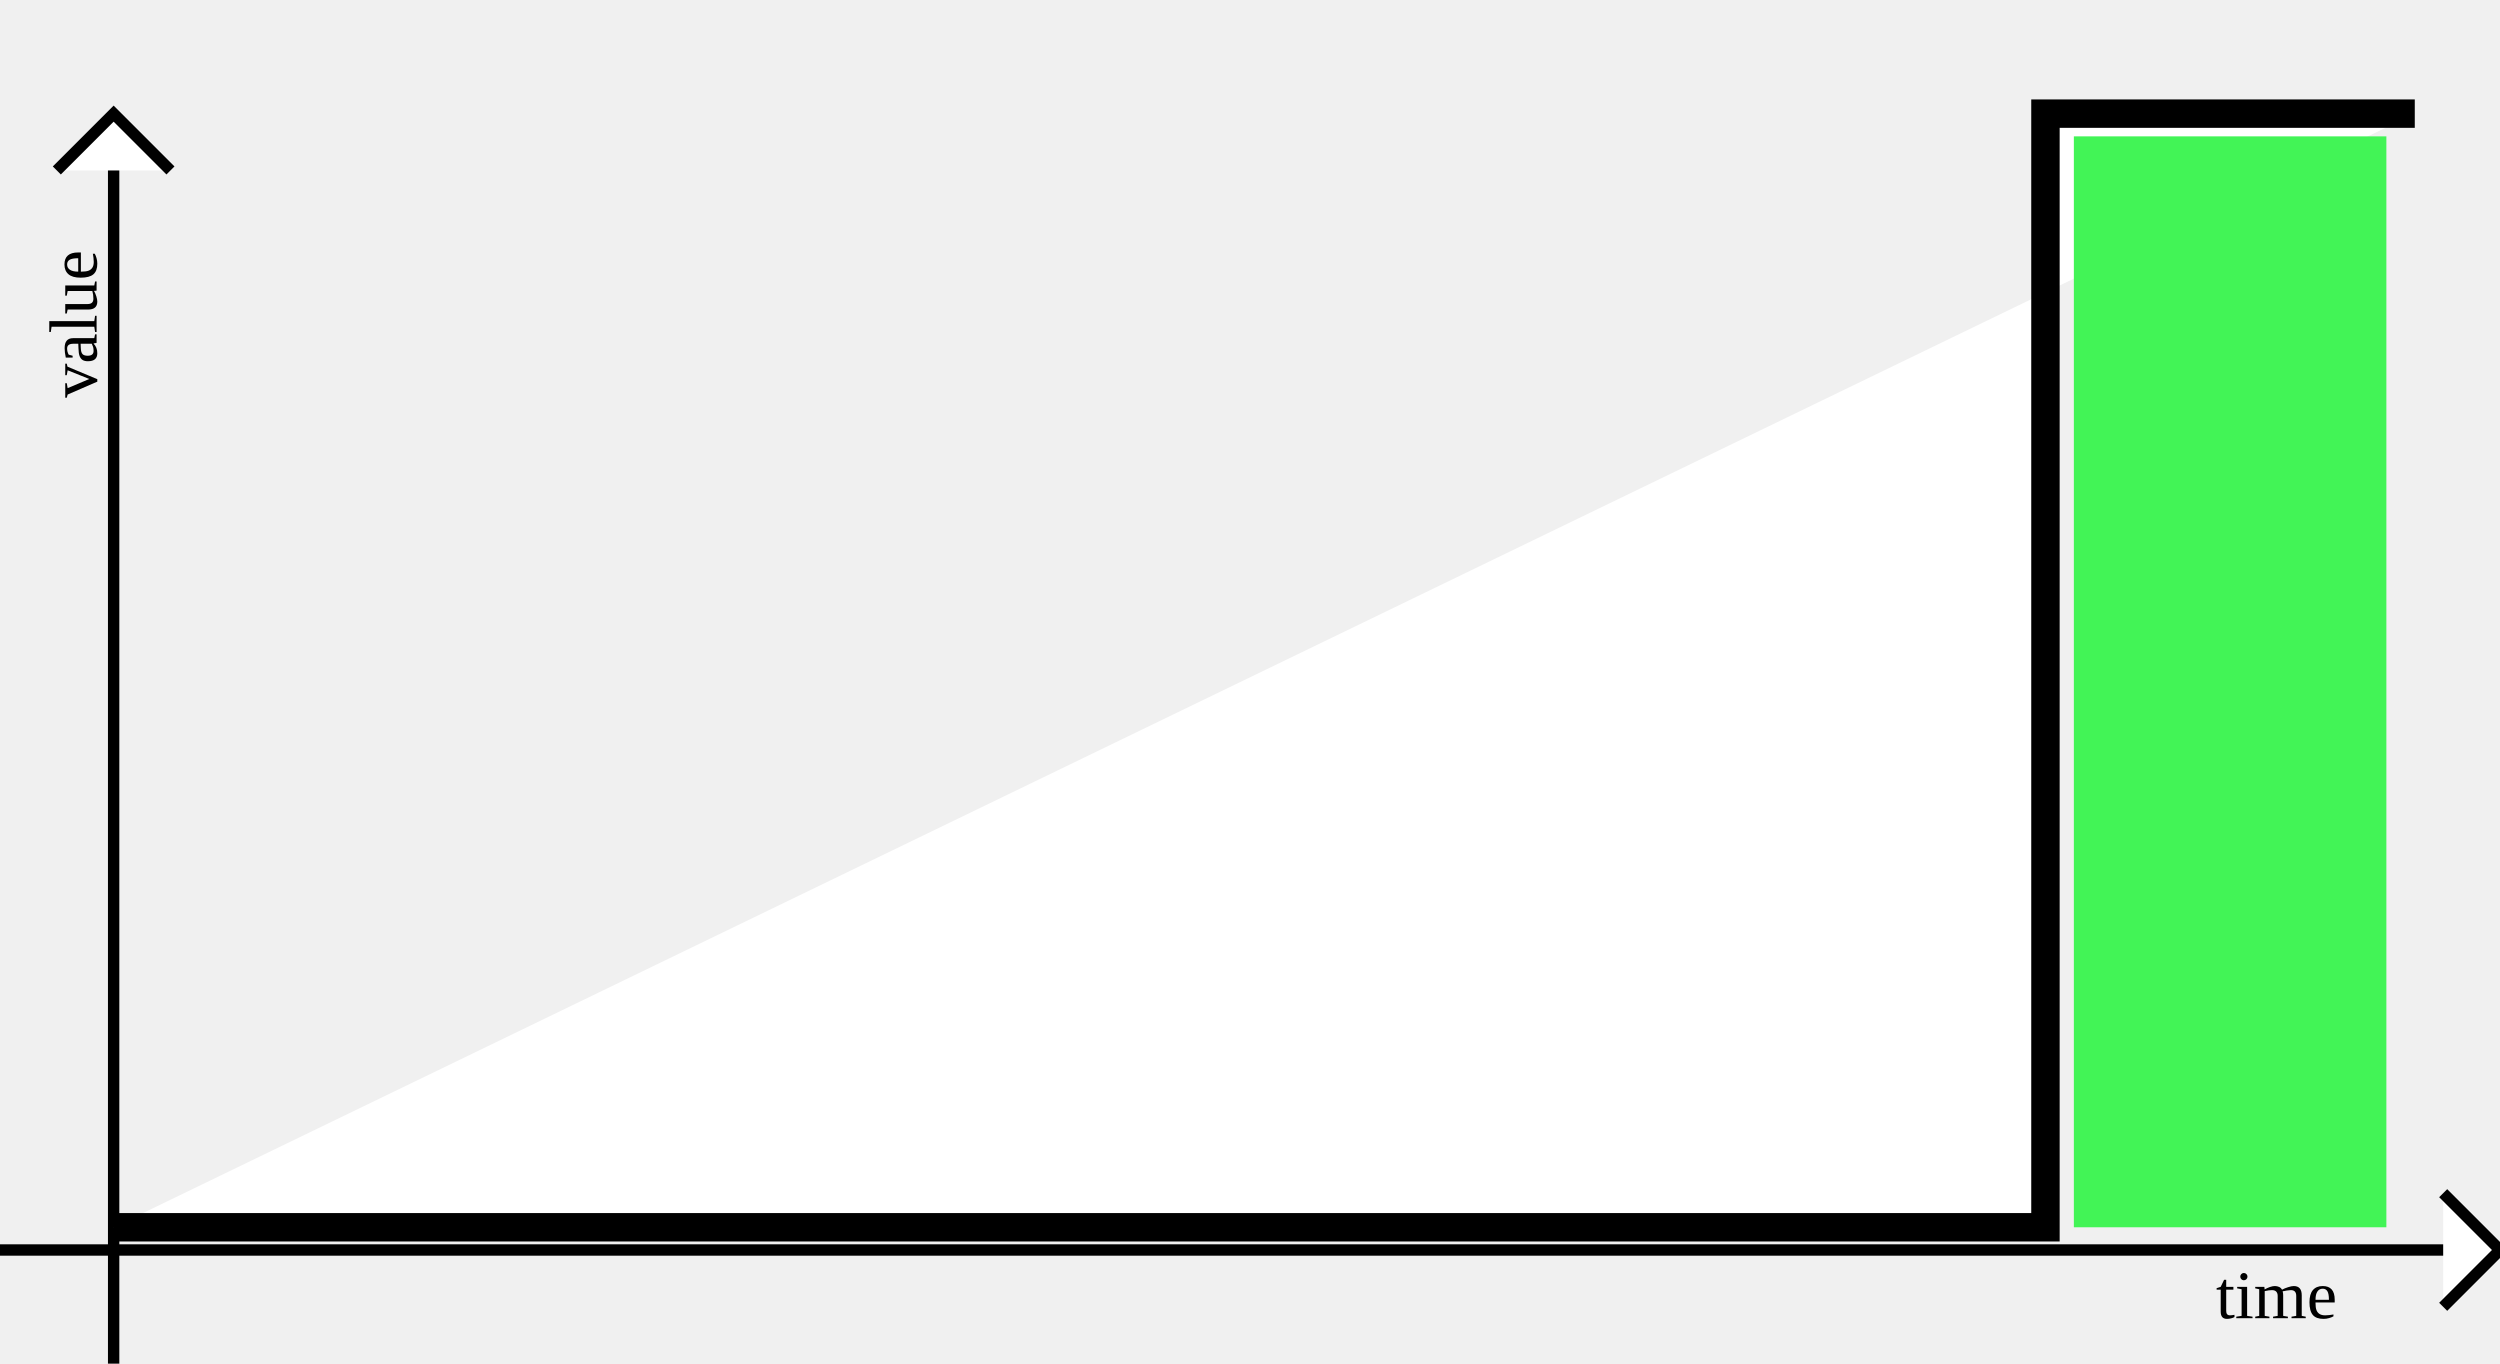
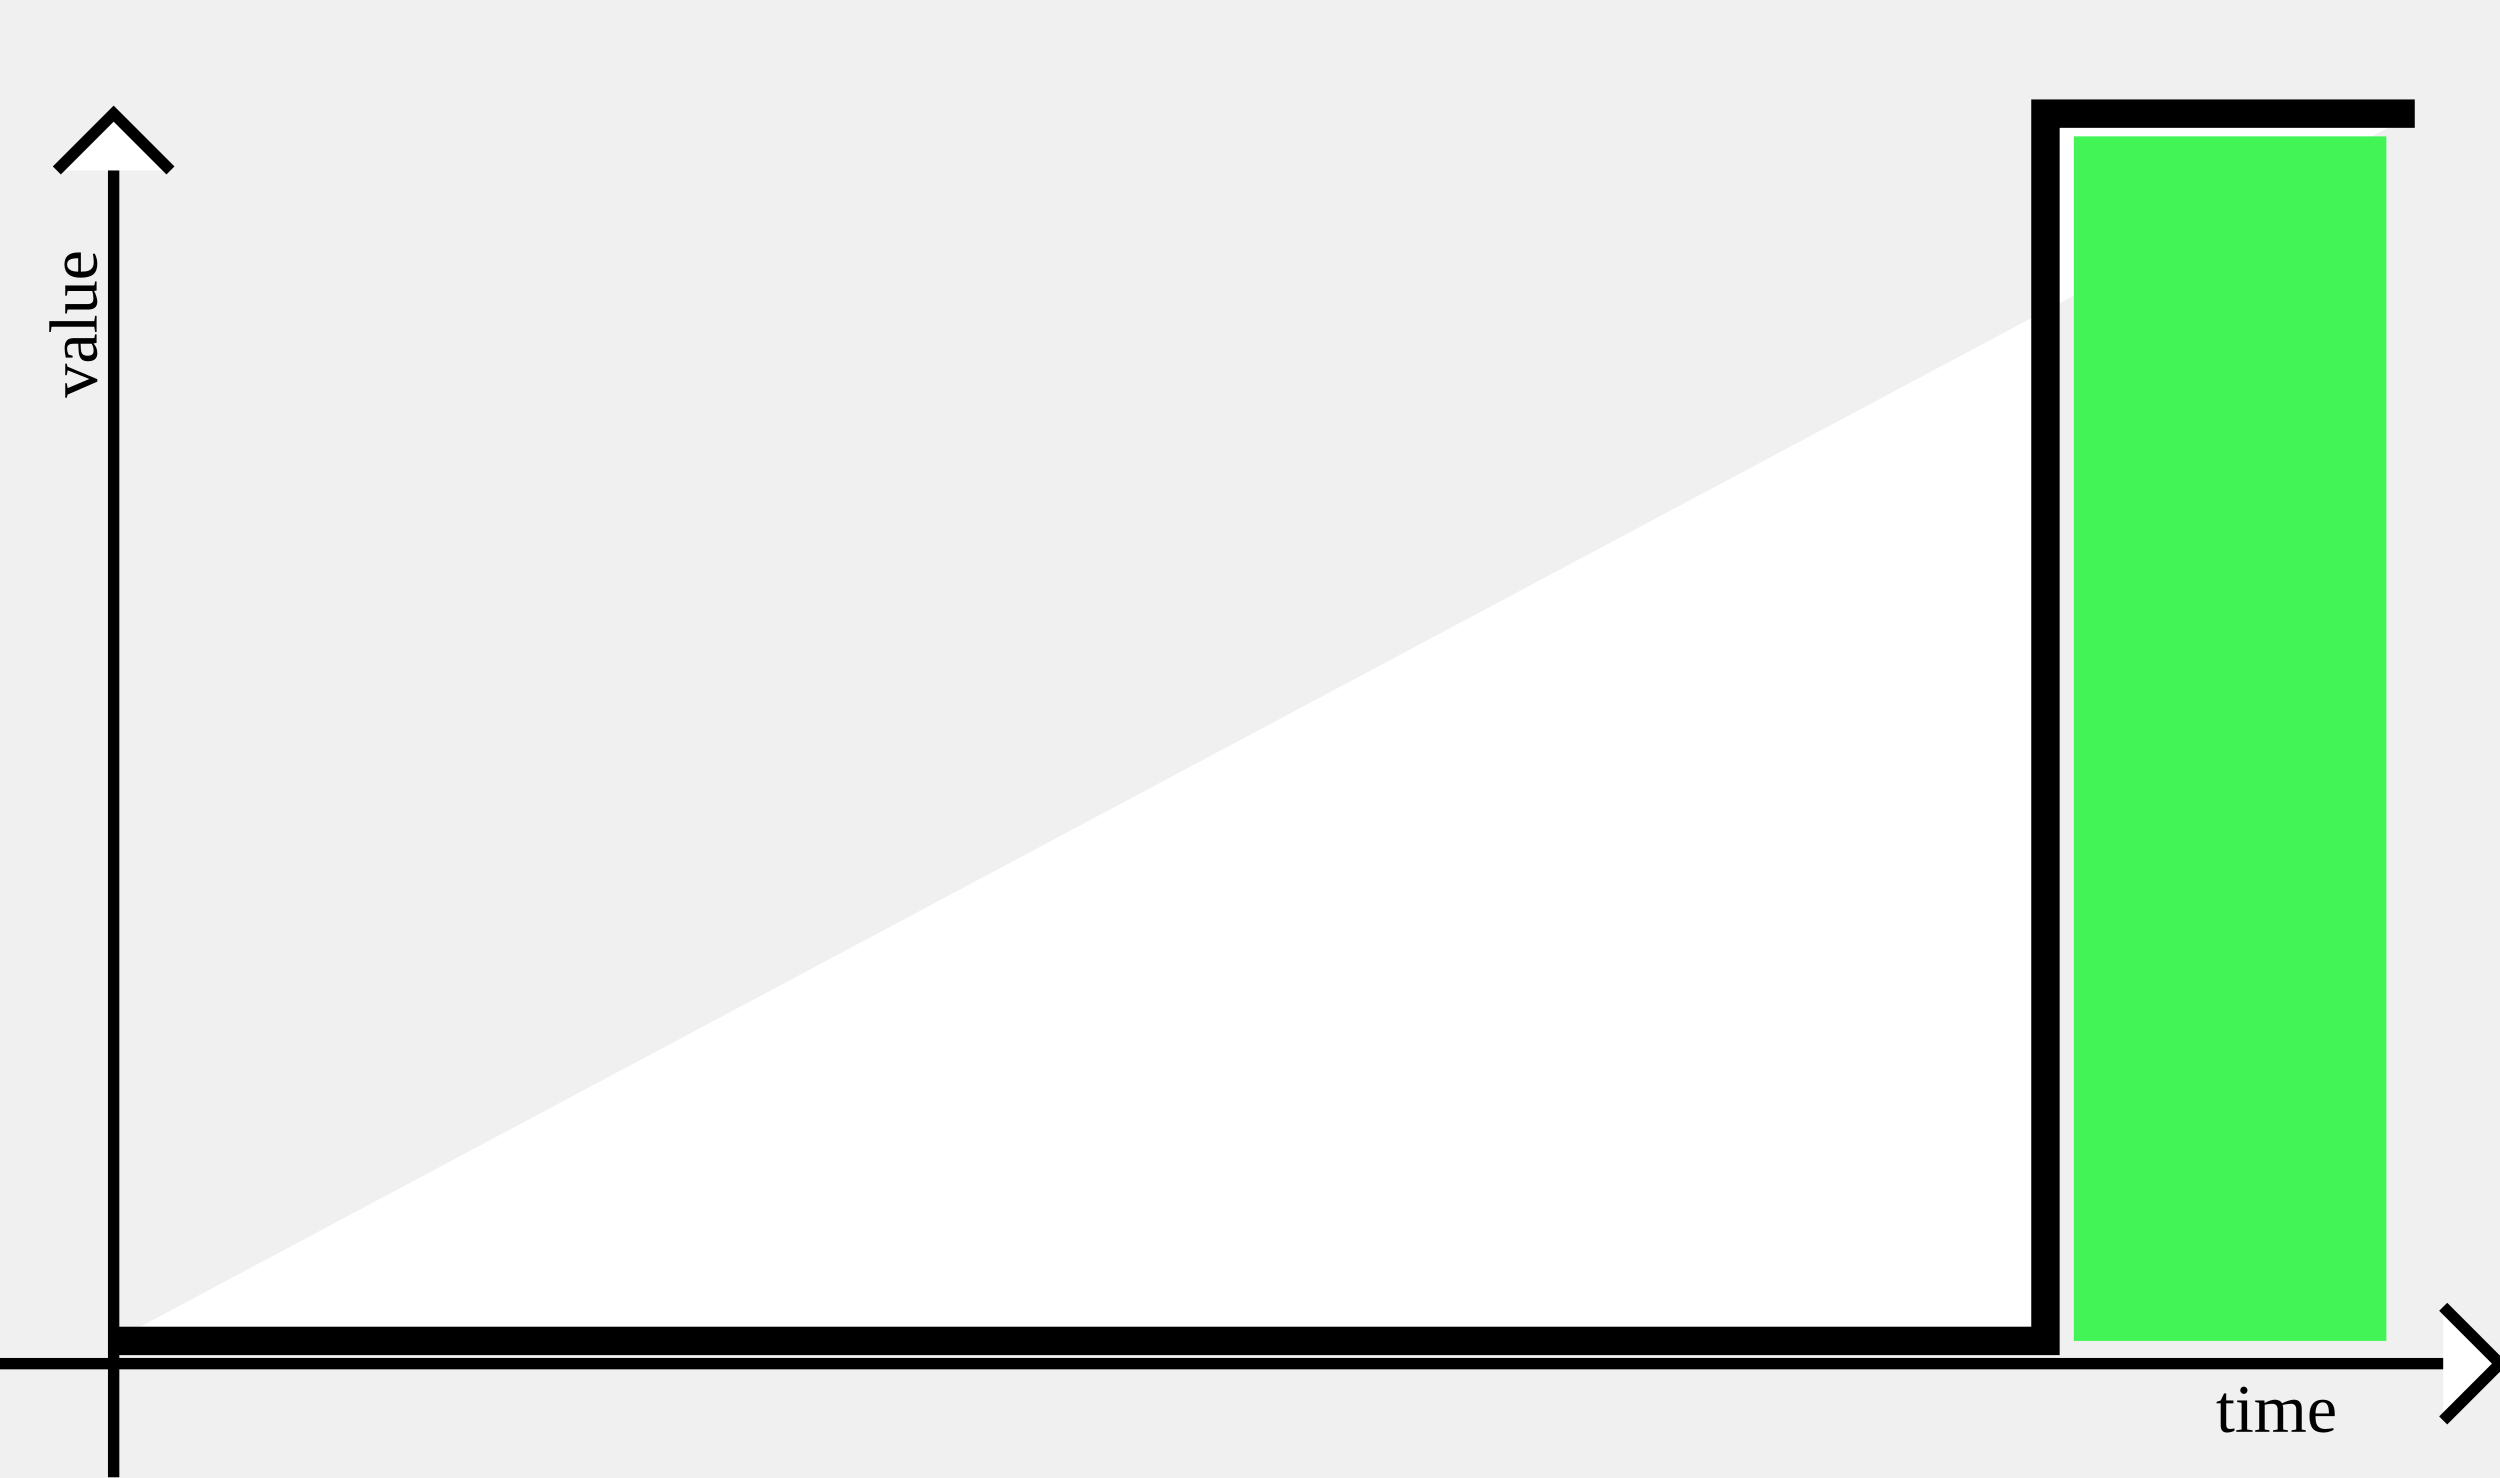
- <svg xmlns="http://www.w3.org/2000/svg" baseProfile="full" height="240" version="1.1" width="440">
+ <svg xmlns="http://www.w3.org/2000/svg" baseProfile="full" height="260" version="1.1" width="440">
  <defs />
-   <line fill="white" stroke="black" stroke-width="2" x1="0" x2="440" y1="220" y2="220" />
-   <polyline fill="white" points="430,230 440,220 430,210" stroke="black" stroke-width="2" />
-   <text x="390" y="232">time</text>
-   <line fill="white" stroke="black" stroke-width="2" x1="20" x2="20" y1="240" y2="20" />
+   <line fill="white" stroke="black" stroke-width="2" x1="0" x2="440" y1="240" y2="240" />
+   <polyline fill="white" points="430,250 440,240 430,230" stroke="black" stroke-width="2" />
+   <text x="390" y="252">time</text>
+   <line fill="white" stroke="black" stroke-width="2" x1="20" x2="20" y1="260" y2="20" />
  <polyline fill="white" points="10,30 20,20 30,30" stroke="black" stroke-width="2" />
  <text transform="translate(0) rotate(-90, 17, 70)" x="17" y="70">value</text>
-   <polyline fill="white" points="20,216 360,216 360,20 425,20" stroke="black" stroke-width="5" />
-   <rect fill="rgb(66,244,86)" height="192" width="55" x="365" y="24" />
+   <polyline fill="white" points="20,236 360,236 360,20 425,20" stroke="black" stroke-width="5" />
+   <rect fill="rgb(66,244,86)" height="212" width="55" x="365" y="24" />
</svg>
